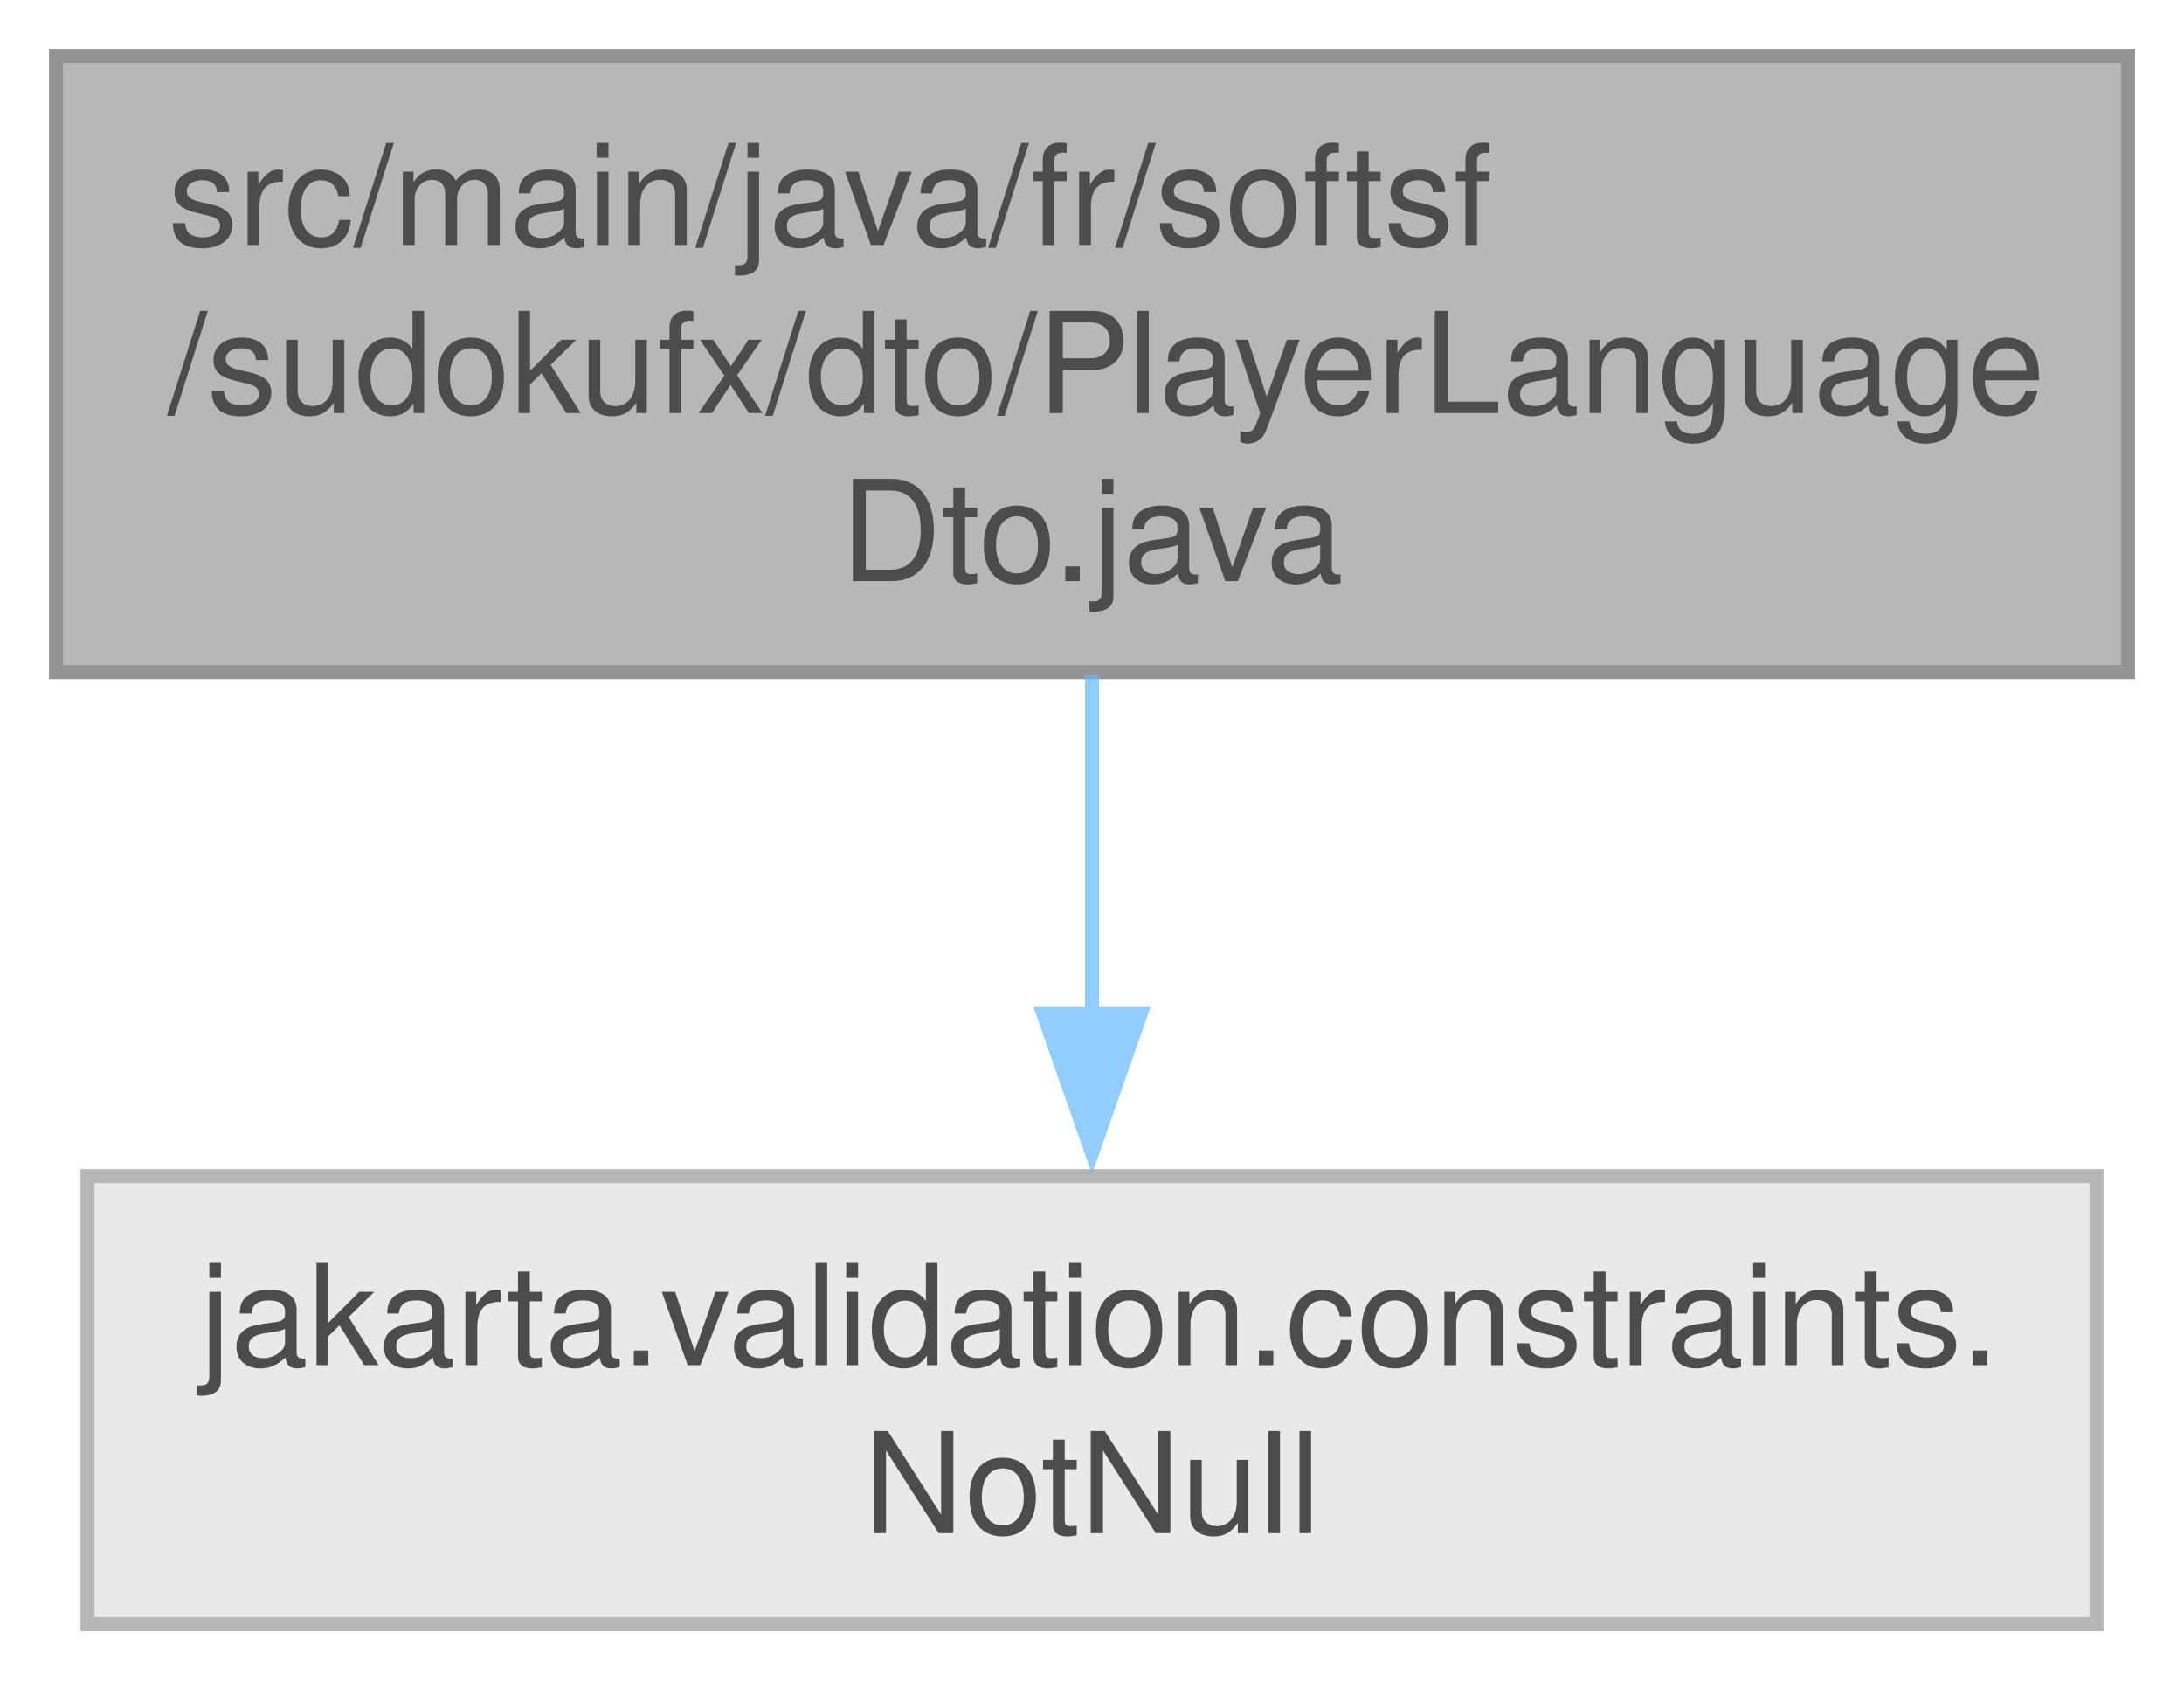
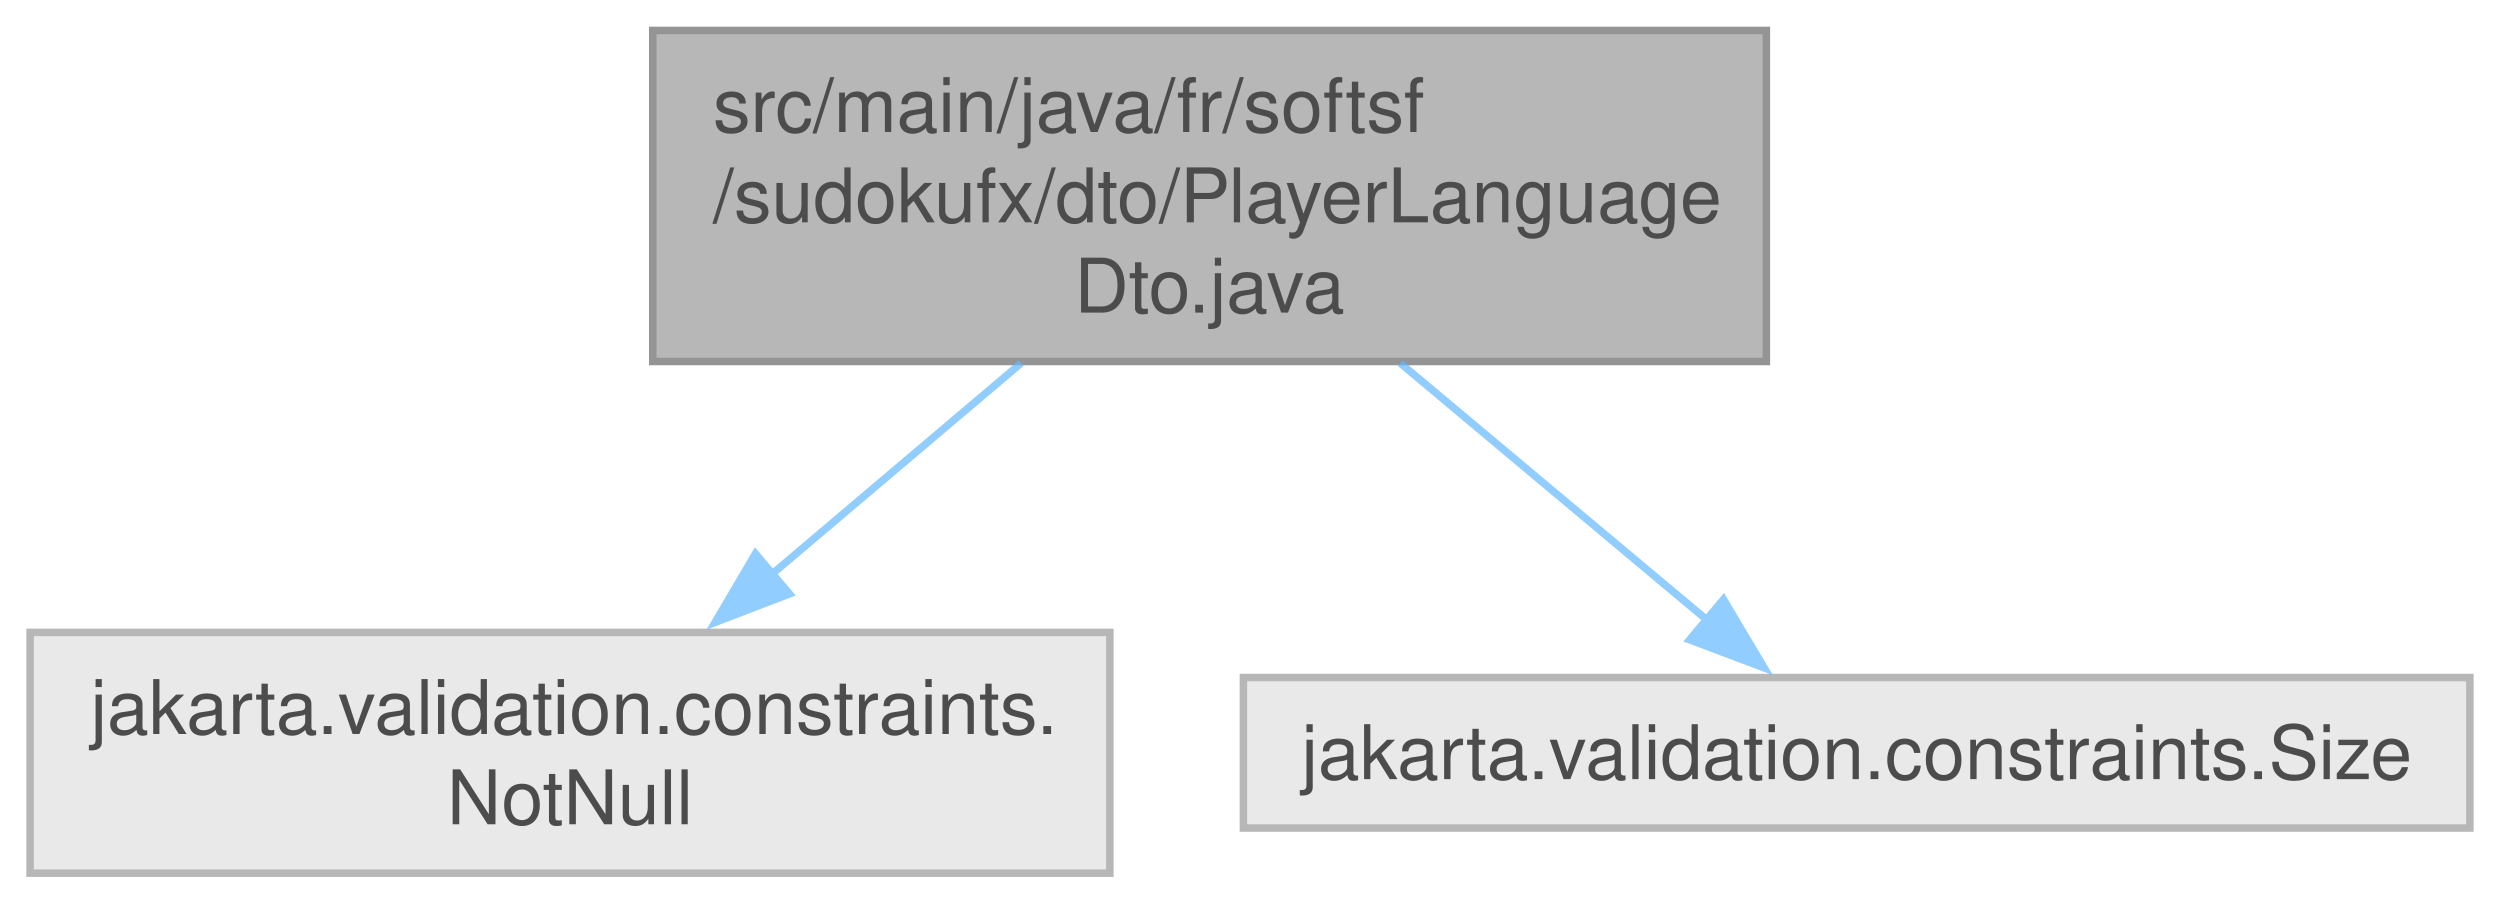
- <svg xmlns="http://www.w3.org/2000/svg" xmlns:xlink="http://www.w3.org/1999/xlink" width="156pt" height="120pt" viewBox="0.00 0.00 156.00 120.00">
+ <svg xmlns="http://www.w3.org/2000/svg" xmlns:xlink="http://www.w3.org/1999/xlink" width="332pt" height="120pt" viewBox="0.00 0.00 332.25 120.00">
  <svg id="main" version="1.1" xml:space="preserve">
    <style type="text/css">
.node, .edge {opacity: 0.7;}
.node.selected, .edge.selected {opacity: 1;}
.edge:hover path { stroke: red; }
.edge:hover polygon { stroke: red; fill: red; }
</style>
    <svg id="graph" class="graph">
      <g id="graph0" class="graph" transform="scale(1 1) rotate(0) translate(4 116)">
        <g id="Node000001" class="node">
          <g id="a_Node000001">
            <a xlink:title=" ">
-               <polygon fill="#999999" stroke="#666666" points="148,-112 0,-112 0,-68 148,-68 148,-112" />
-               <text text-anchor="start" x="8" y="-98.5" font-family="Helvetica,sans-Serif" font-size="10.00">src/main/java/fr/softsf</text>
-               <text text-anchor="start" x="8" y="-86.5" font-family="Helvetica,sans-Serif" font-size="10.00">/sudokufx/dto/PlayerLanguage</text>
-               <text text-anchor="middle" x="74" y="-74.5" font-family="Helvetica,sans-Serif" font-size="10.00">Dto.java</text>
+               <polygon fill="#999999" stroke="#666666" points="230.75,-112 82.75,-112 82.75,-68 230.75,-68 230.75,-112" />
+               <text text-anchor="start" x="90.75" y="-98.5" font-family="Helvetica,sans-Serif" font-size="10.00">src/main/java/fr/softsf</text>
+               <text text-anchor="start" x="90.75" y="-86.5" font-family="Helvetica,sans-Serif" font-size="10.00">/sudokufx/dto/PlayerLanguage</text>
+               <text text-anchor="middle" x="156.75" y="-74.5" font-family="Helvetica,sans-Serif" font-size="10.00">Dto.java</text>
            </a>
          </g>
        </g>
        <g id="Node000002" class="node">
          <g id="a_Node000002">
            <a xlink:title=" ">
-               <polygon fill="#e0e0e0" stroke="#999999" points="145.75,-32 2.25,-32 2.25,0 145.75,0 145.75,-32" />
-               <text text-anchor="start" x="10.25" y="-18.5" font-family="Helvetica,sans-Serif" font-size="10.00">jakarta.validation.constraints.</text>
-               <text text-anchor="middle" x="74" y="-6.5" font-family="Helvetica,sans-Serif" font-size="10.00">NotNull</text>
+               <polygon fill="#e0e0e0" stroke="#999999" points="143.5,-32 0,-32 0,0 143.5,0 143.5,-32" />
+               <text text-anchor="start" x="8" y="-18.5" font-family="Helvetica,sans-Serif" font-size="10.00">jakarta.validation.constraints.</text>
+               <text text-anchor="middle" x="71.75" y="-6.5" font-family="Helvetica,sans-Serif" font-size="10.00">NotNull</text>
            </a>
          </g>
        </g>
        <g id="edge1_Node000001_Node000002" class="edge">
          <g id="a_edge1_Node000001_Node000002">
            <a xlink:title=" ">
-               <path fill="none" stroke="#63b8ff" d="M74,-67.79C74,-60.18 74,-51.52 74,-43.52" />
-               <polygon fill="#63b8ff" stroke="#63b8ff" points="77.5,-43.64 74,-33.64 70.5,-43.64 77.5,-43.64" />
+               <path fill="none" stroke="#63b8ff" d="M131.71,-67.79C121.22,-58.91 109.03,-48.58 98.38,-39.56" />
+               <polygon fill="#63b8ff" stroke="#63b8ff" points="100.92,-37.12 91.03,-33.33 96.4,-42.46 100.92,-37.12" />
+             </a>
+           </g>
+         </g>
+         <g id="Node000003" class="node">
+           <g id="a_Node000003">
+             <a xlink:title=" ">
+               <polygon fill="#e0e0e0" stroke="#999999" points="324.25,-26 161.25,-26 161.25,-6 324.25,-6 324.25,-26" />
+               <text text-anchor="middle" x="242.75" y="-12.5" font-family="Helvetica,sans-Serif" font-size="10.00">jakarta.validation.constraints.Size</text>
+             </a>
+           </g>
+         </g>
+         <g id="edge2_Node000001_Node000003" class="edge">
+           <g id="a_edge2_Node000001_Node000003">
+             <a xlink:title=" ">
+               <path fill="none" stroke="#63b8ff" d="M182.09,-67.79C195.2,-56.81 210.95,-43.62 223.12,-33.43" />
+               <polygon fill="#63b8ff" stroke="#63b8ff" points="225.05,-36.39 230.47,-27.28 220.55,-31.02 225.05,-36.39" />
            </a>
          </g>
        </g>
      </g>
    </svg>
  </svg>
  <style type="text/css">

[data-mouse-over-selected='false'] { opacity: 0.7; }
[data-mouse-over-selected='true']  { opacity: 1.0; }

</style>
</svg>
